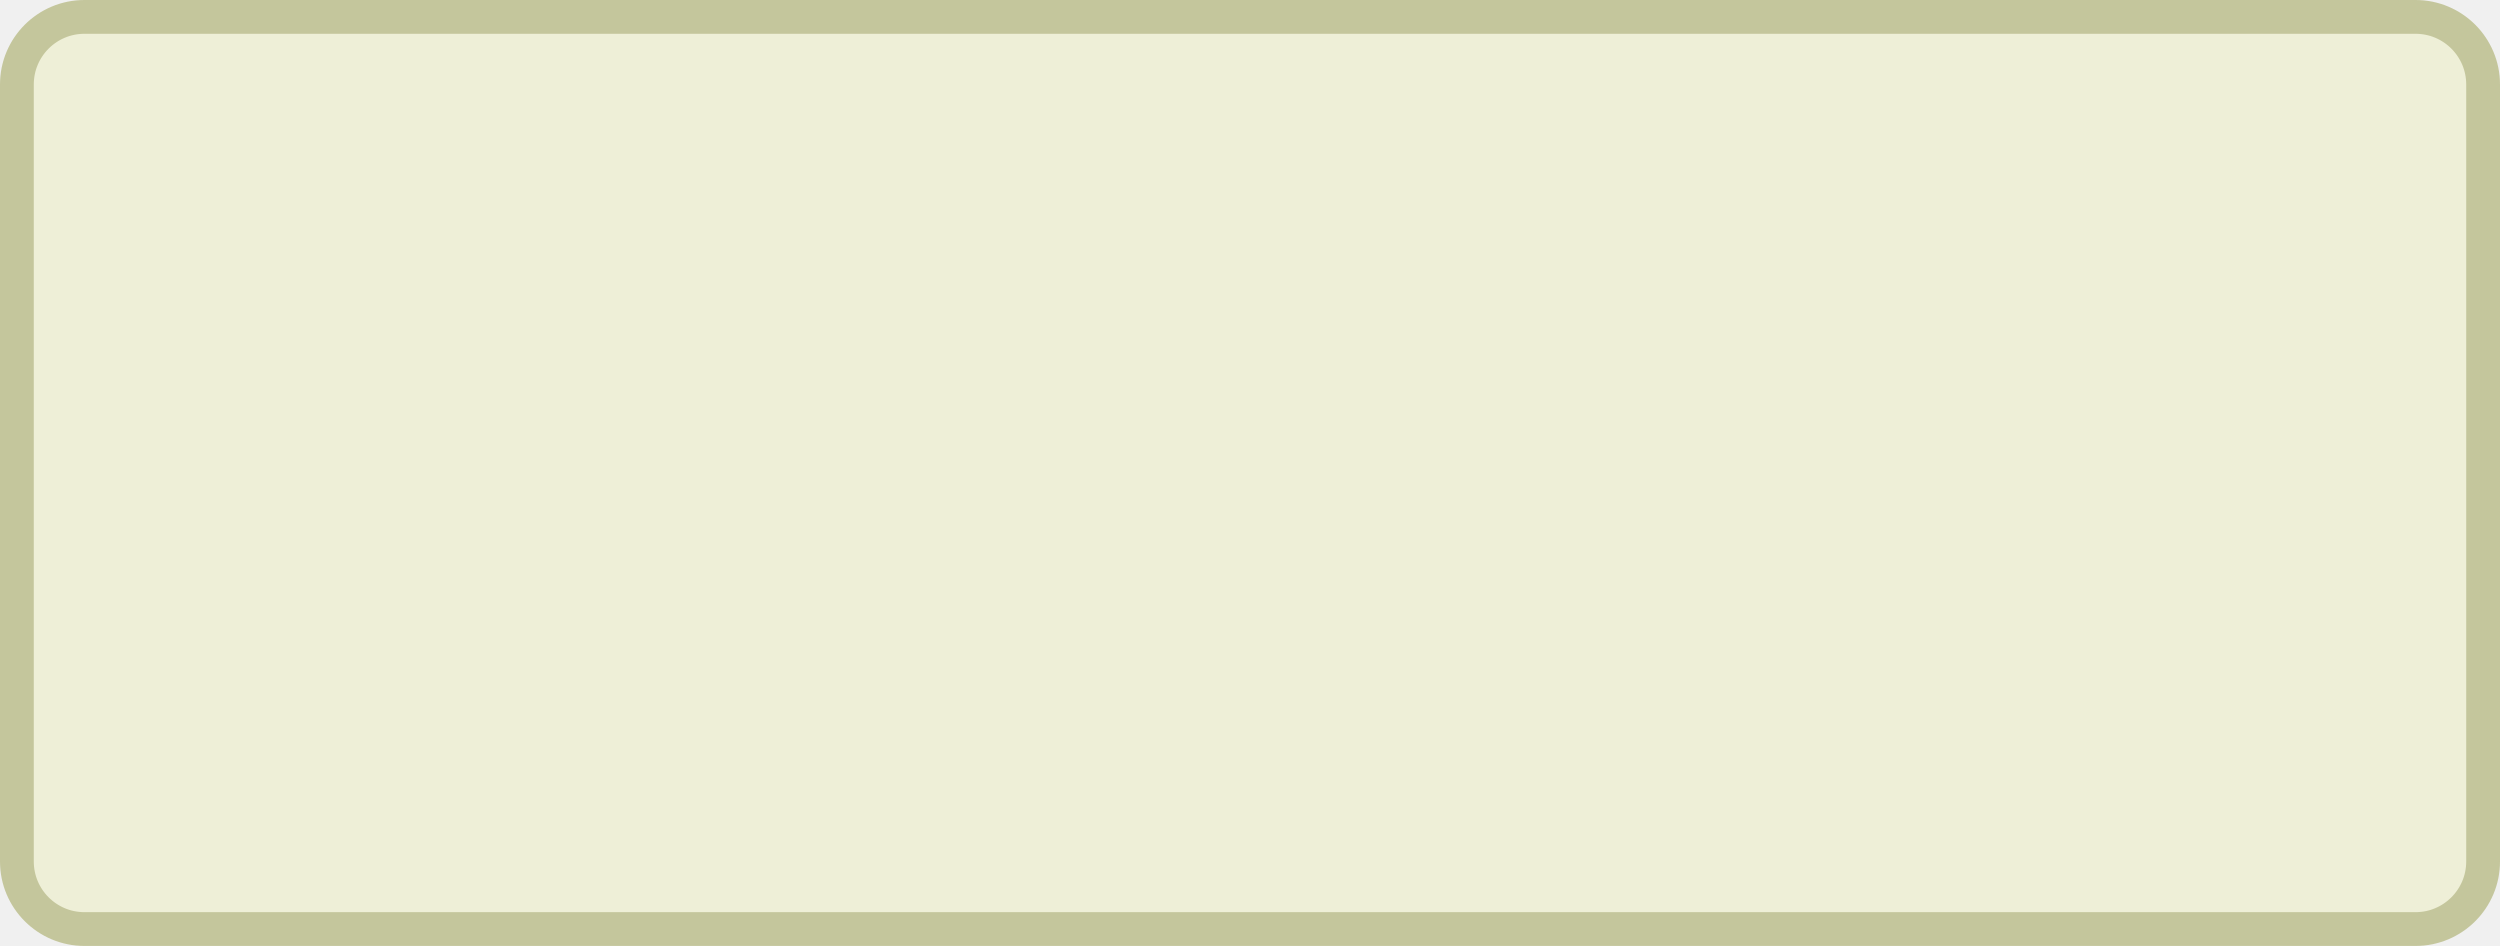
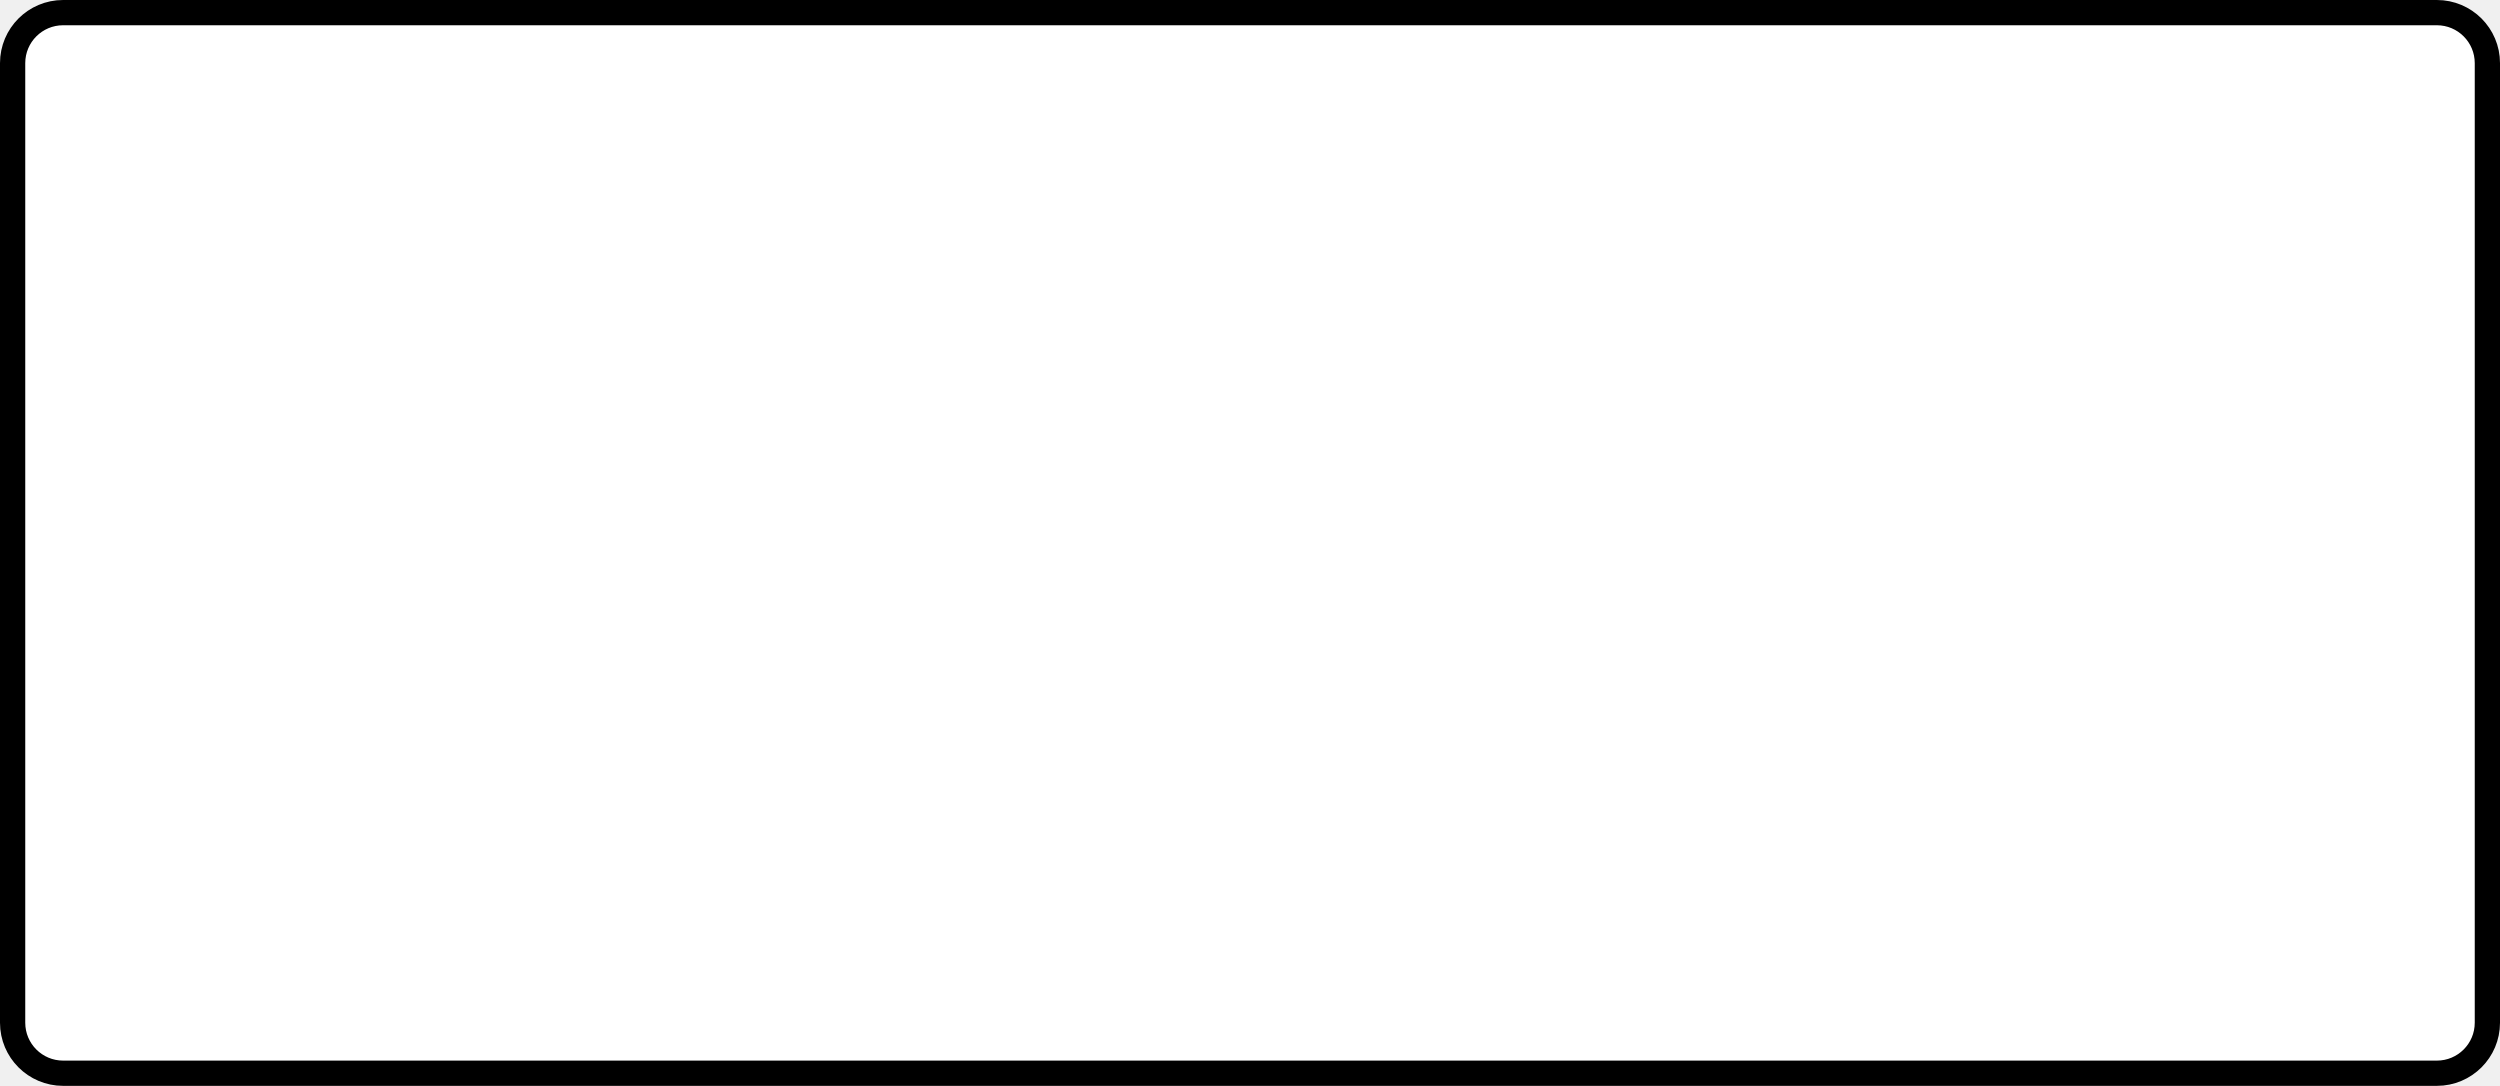
- <svg xmlns="http://www.w3.org/2000/svg" width="100%" height="100%" viewBox="0 0 74.0 28.0">
-   <rect x="0.5" y="0.5" width="73.0" height="27.0" rx="2" ry="2" id="shield" style="fill:#eeefd7;stroke:#c4c69c;stroke-width:1;" />
+ <svg xmlns="http://www.w3.org/2000/svg" width="100%" height="100%" viewBox="0 0 99 43">
+   <rect x="0.5" y="0.5" width="98" height="42" rx="2" ry="2" id="shield" style="fill:#ffffff;stroke:#000000;stroke-width:1;" />
</svg>
